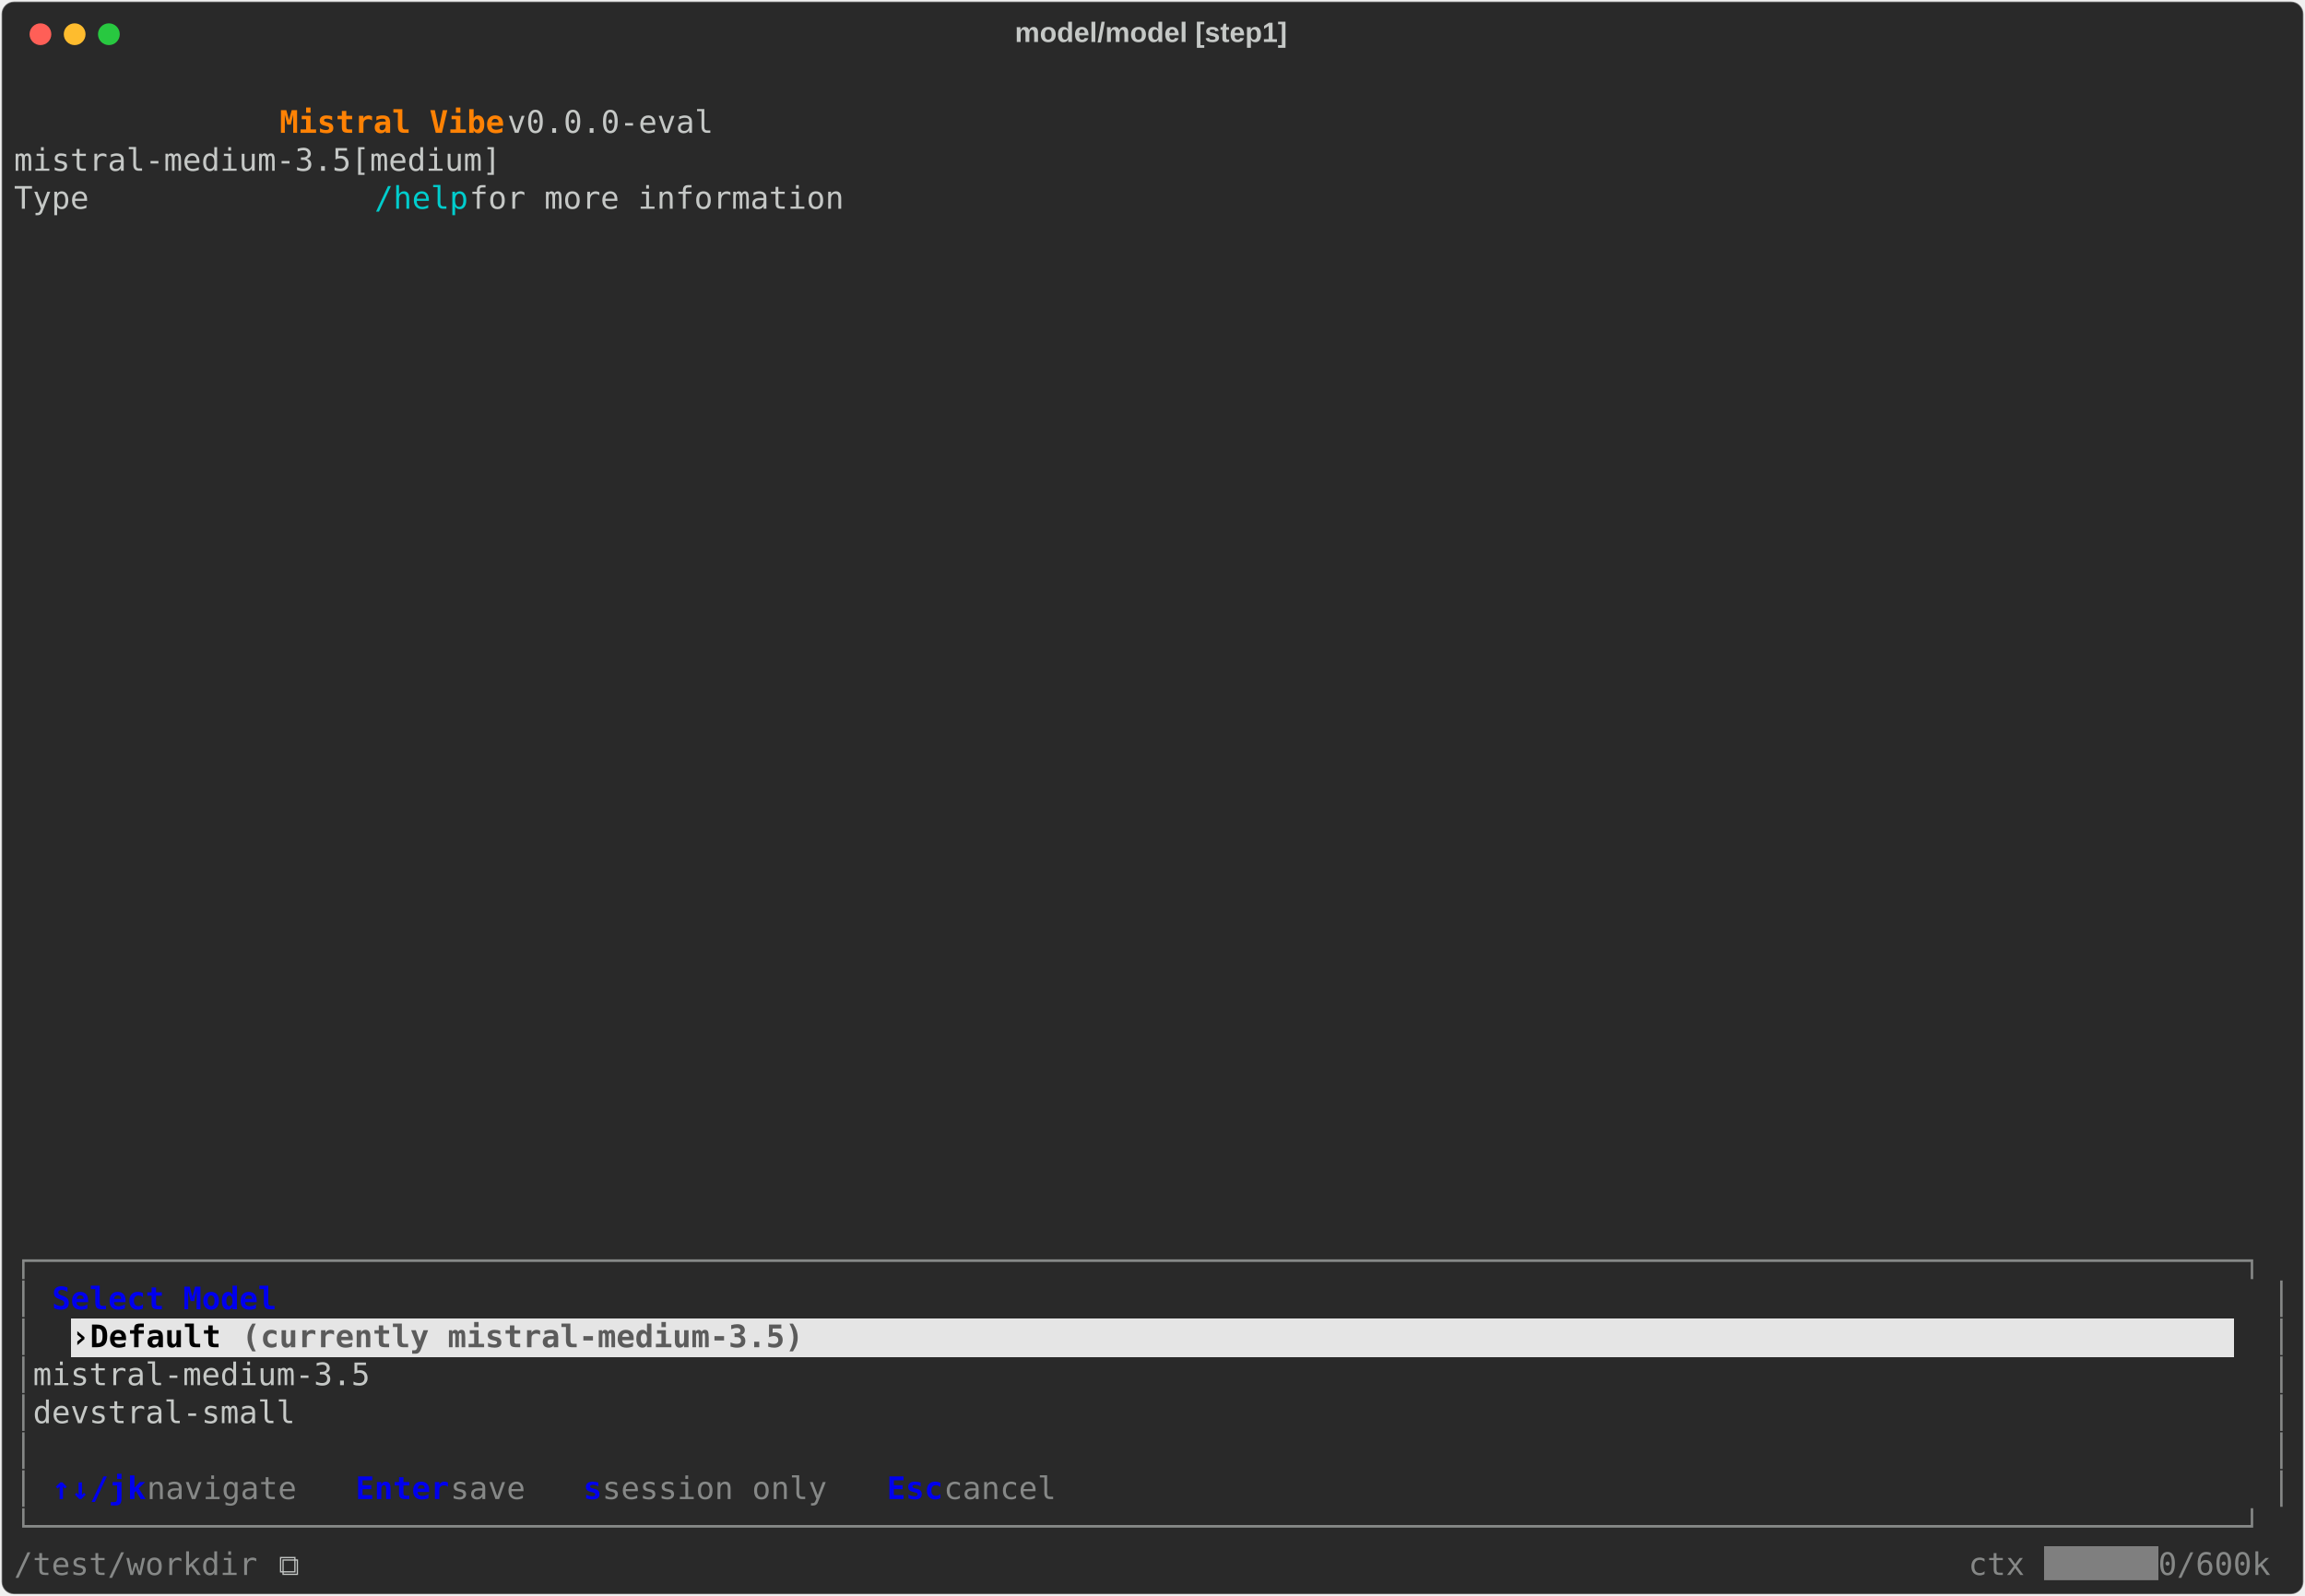
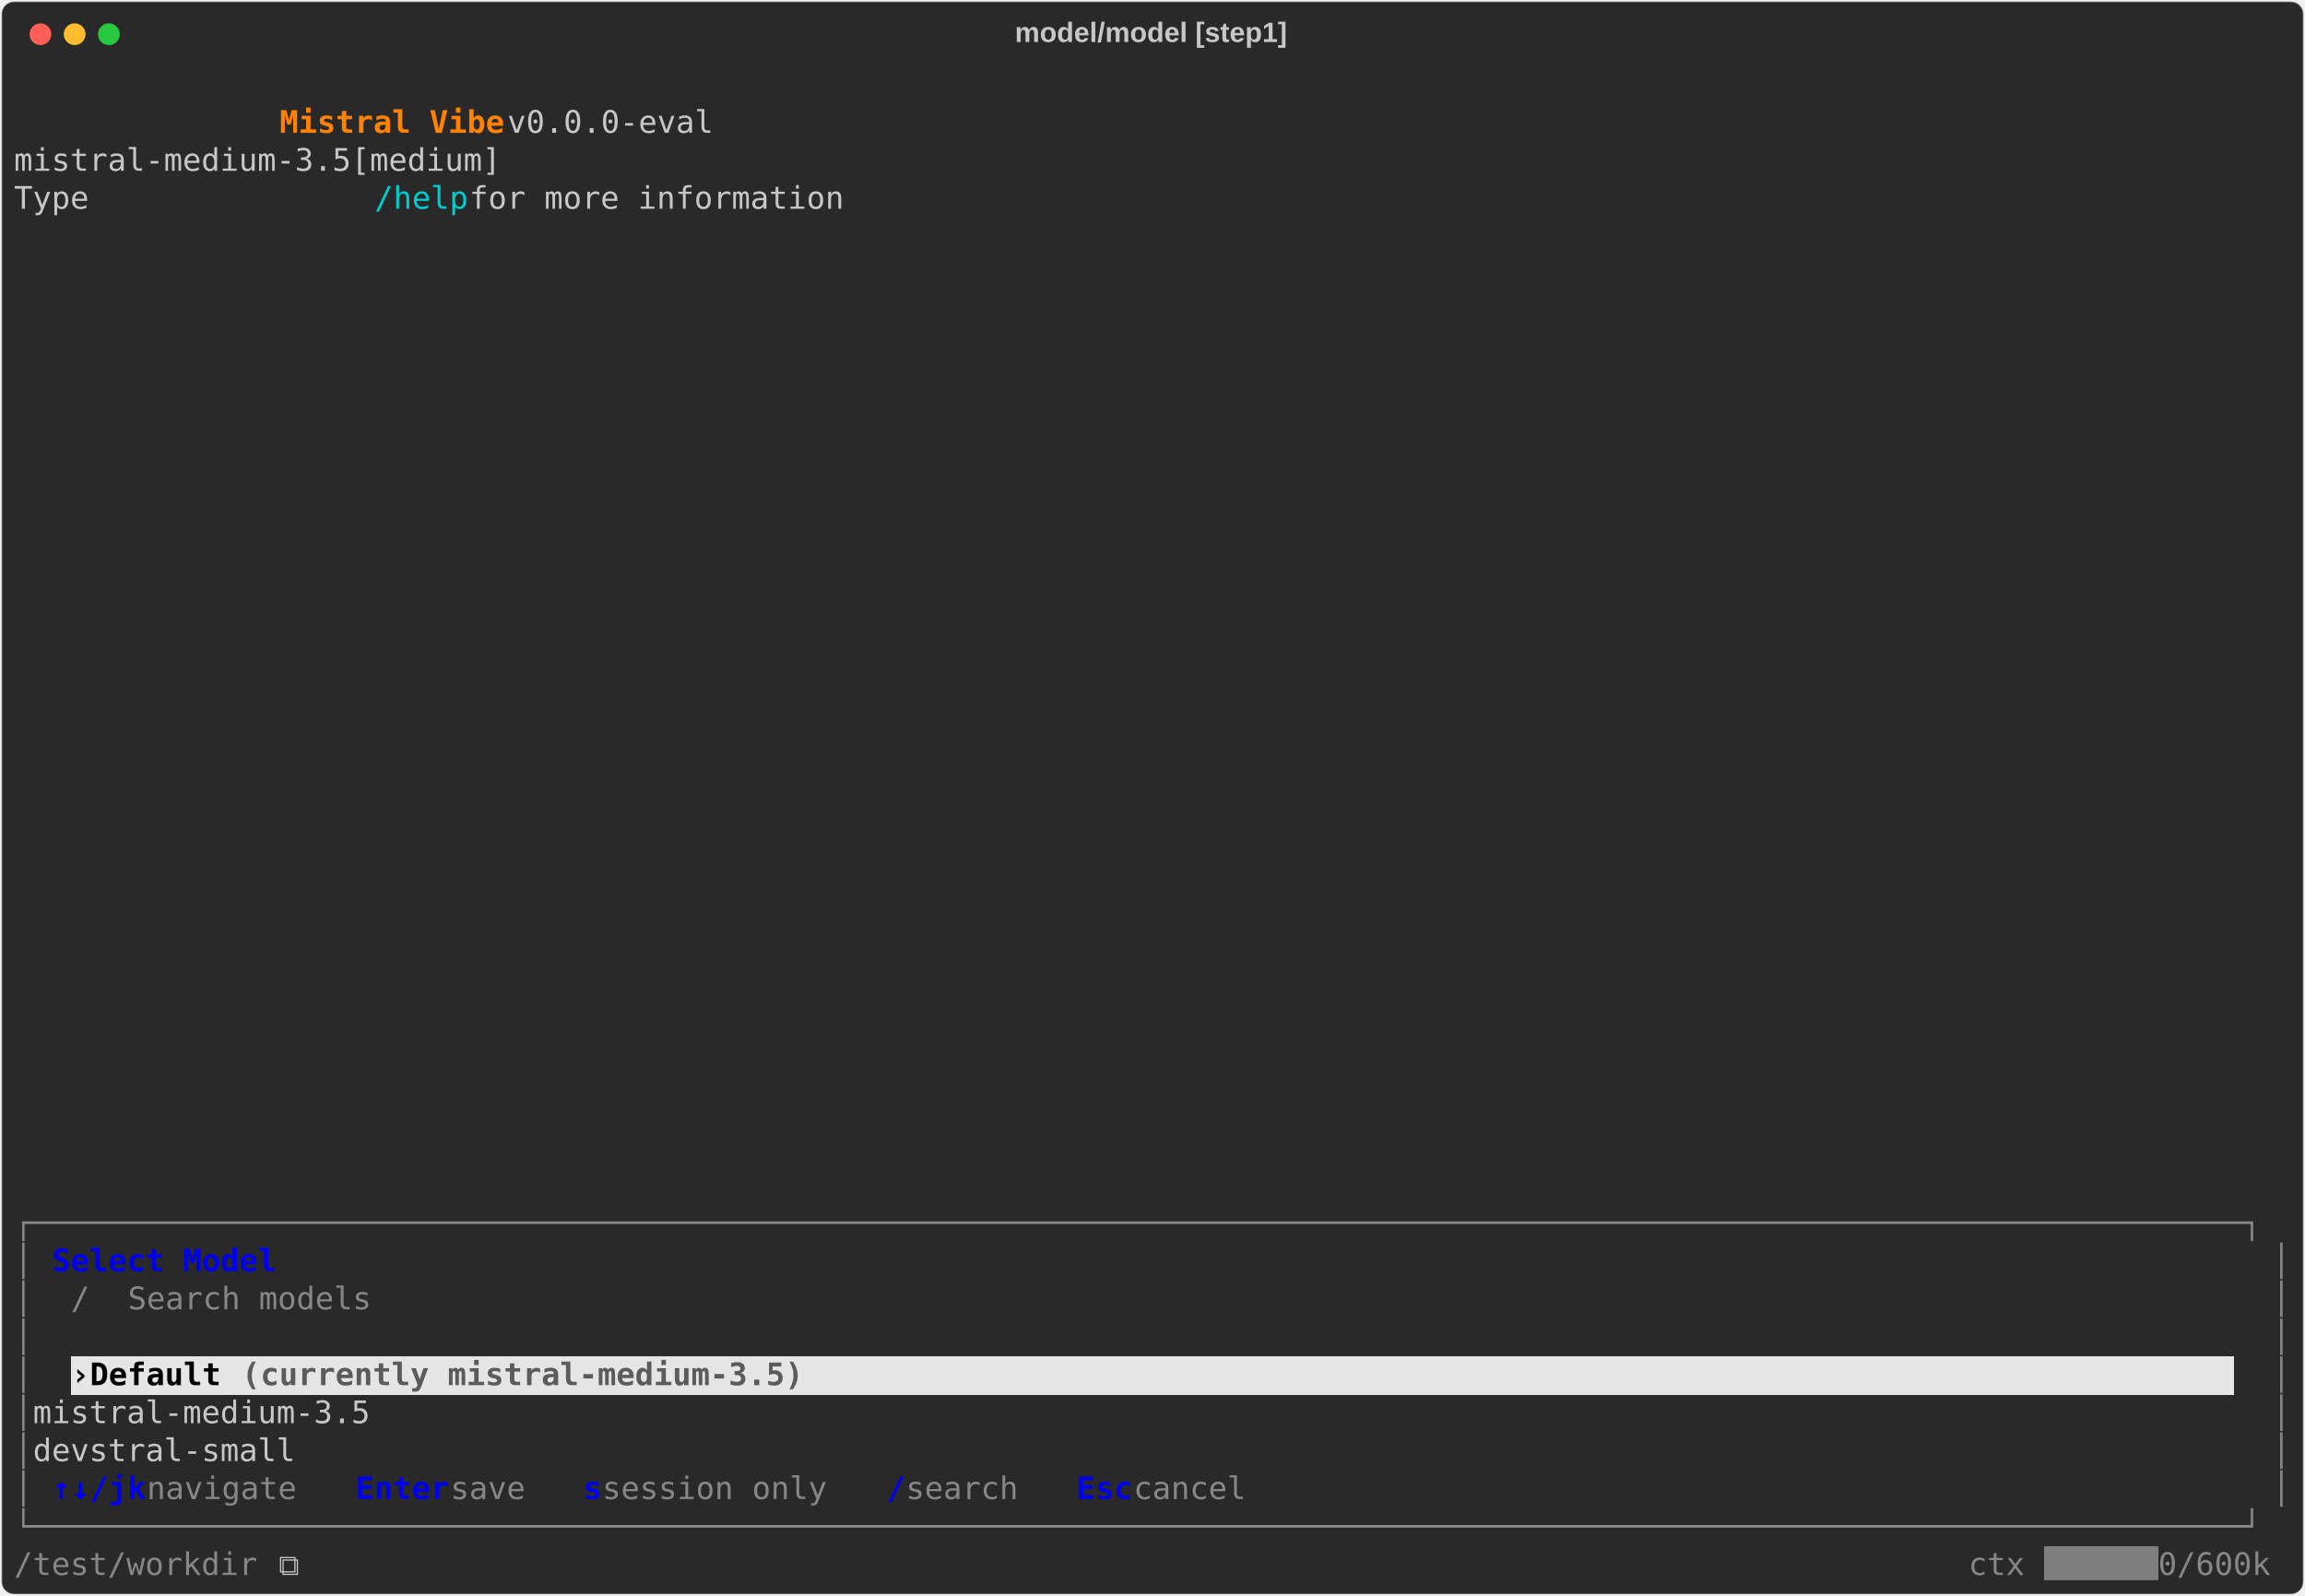
<svg xmlns="http://www.w3.org/2000/svg" class="rich-terminal" viewBox="0 0 1482 1026.0">
  <style>

    @font-face {
        font-family: "Fira Code";
        src: local("FiraCode-Regular"),
                url("https://cdnjs.cloudflare.com/ajax/libs/firacode/6.2.0/woff2/FiraCode-Regular.woff2") format("woff2"),
                url("https://cdnjs.cloudflare.com/ajax/libs/firacode/6.2.0/woff/FiraCode-Regular.woff") format("woff");
        font-style: normal;
        font-weight: 400;
    }
    @font-face {
        font-family: "Fira Code";
        src: local("FiraCode-Bold"),
                url("https://cdnjs.cloudflare.com/ajax/libs/firacode/6.2.0/woff2/FiraCode-Bold.woff2") format("woff2"),
                url("https://cdnjs.cloudflare.com/ajax/libs/firacode/6.2.0/woff/FiraCode-Bold.woff") format("woff");
        font-style: bold;
        font-weight: 700;
    }

    .vibe-matrix {
        font-family: Fira Code, monospace;
        font-size: 20px;
        line-height: 24.4px;
        font-variant-east-asian: full-width;
    }

    .vibe-title {
        font-size: 18px;
        font-weight: bold;
        font-family: arial;
    }

    .vibe-r1 { fill: #c5c8c6 }
.vibe-r2 { fill: #ff8204;font-weight: bold }
.vibe-r3 { fill: #00cdcd }
.vibe-r4 { fill: #868887 }
.vibe-r5 { fill: #0000ee;font-weight: bold }
.vibe-r6 { fill: #000000;font-weight: bold }
.vibe-r7 { fill: #5b5b5b;font-weight: bold }
.vibe-r8 { fill: #ffffff }
    </style>
  <defs>
    <clipPath id="vibe-clip-terminal">
      <rect x="0" y="0" width="1463.0" height="975.0" />
    </clipPath>
    <clipPath id="vibe-line-0">
      <rect x="0" y="1.5" width="1464" height="24.65" />
    </clipPath>
    <clipPath id="vibe-line-1">
      <rect x="0" y="25.9" width="1464" height="24.65" />
    </clipPath>
    <clipPath id="vibe-line-2">
      <rect x="0" y="50.3" width="1464" height="24.65" />
    </clipPath>
    <clipPath id="vibe-line-3">
      <rect x="0" y="74.7" width="1464" height="24.65" />
    </clipPath>
    <clipPath id="vibe-line-4">
      <rect x="0" y="99.1" width="1464" height="24.65" />
    </clipPath>
    <clipPath id="vibe-line-5">
      <rect x="0" y="123.5" width="1464" height="24.65" />
    </clipPath>
    <clipPath id="vibe-line-6">
      <rect x="0" y="147.9" width="1464" height="24.65" />
    </clipPath>
    <clipPath id="vibe-line-7">
      <rect x="0" y="172.3" width="1464" height="24.65" />
    </clipPath>
    <clipPath id="vibe-line-8">
      <rect x="0" y="196.7" width="1464" height="24.65" />
    </clipPath>
    <clipPath id="vibe-line-9">
      <rect x="0" y="221.1" width="1464" height="24.65" />
    </clipPath>
    <clipPath id="vibe-line-10">
      <rect x="0" y="245.5" width="1464" height="24.65" />
    </clipPath>
    <clipPath id="vibe-line-11">
      <rect x="0" y="269.9" width="1464" height="24.65" />
    </clipPath>
    <clipPath id="vibe-line-12">
      <rect x="0" y="294.3" width="1464" height="24.65" />
    </clipPath>
    <clipPath id="vibe-line-13">
      <rect x="0" y="318.7" width="1464" height="24.65" />
    </clipPath>
    <clipPath id="vibe-line-14">
      <rect x="0" y="343.1" width="1464" height="24.65" />
    </clipPath>
    <clipPath id="vibe-line-15">
      <rect x="0" y="367.5" width="1464" height="24.65" />
    </clipPath>
    <clipPath id="vibe-line-16">
      <rect x="0" y="391.9" width="1464" height="24.65" />
    </clipPath>
    <clipPath id="vibe-line-17">
      <rect x="0" y="416.3" width="1464" height="24.65" />
    </clipPath>
    <clipPath id="vibe-line-18">
      <rect x="0" y="440.7" width="1464" height="24.65" />
    </clipPath>
    <clipPath id="vibe-line-19">
      <rect x="0" y="465.1" width="1464" height="24.65" />
    </clipPath>
    <clipPath id="vibe-line-20">
      <rect x="0" y="489.5" width="1464" height="24.65" />
    </clipPath>
    <clipPath id="vibe-line-21">
      <rect x="0" y="513.9" width="1464" height="24.65" />
    </clipPath>
    <clipPath id="vibe-line-22">
      <rect x="0" y="538.3" width="1464" height="24.65" />
    </clipPath>
    <clipPath id="vibe-line-23">
      <rect x="0" y="562.7" width="1464" height="24.65" />
    </clipPath>
    <clipPath id="vibe-line-24">
      <rect x="0" y="587.1" width="1464" height="24.65" />
    </clipPath>
    <clipPath id="vibe-line-25">
      <rect x="0" y="611.5" width="1464" height="24.65" />
    </clipPath>
    <clipPath id="vibe-line-26">
      <rect x="0" y="635.9" width="1464" height="24.65" />
    </clipPath>
    <clipPath id="vibe-line-27">
      <rect x="0" y="660.3" width="1464" height="24.65" />
    </clipPath>
    <clipPath id="vibe-line-28">
      <rect x="0" y="684.7" width="1464" height="24.65" />
    </clipPath>
    <clipPath id="vibe-line-29">
      <rect x="0" y="709.1" width="1464" height="24.65" />
    </clipPath>
    <clipPath id="vibe-line-30">
      <rect x="0" y="733.5" width="1464" height="24.65" />
    </clipPath>
    <clipPath id="vibe-line-31">
      <rect x="0" y="757.9" width="1464" height="24.65" />
    </clipPath>
    <clipPath id="vibe-line-32">
      <rect x="0" y="782.3" width="1464" height="24.65" />
    </clipPath>
    <clipPath id="vibe-line-33">
      <rect x="0" y="806.7" width="1464" height="24.65" />
    </clipPath>
    <clipPath id="vibe-line-34">
      <rect x="0" y="831.1" width="1464" height="24.65" />
    </clipPath>
    <clipPath id="vibe-line-35">
      <rect x="0" y="855.5" width="1464" height="24.65" />
    </clipPath>
    <clipPath id="vibe-line-36">
      <rect x="0" y="879.9" width="1464" height="24.65" />
    </clipPath>
    <clipPath id="vibe-line-37">
      <rect x="0" y="904.3" width="1464" height="24.65" />
    </clipPath>
    <clipPath id="vibe-line-38">
      <rect x="0" y="928.7" width="1464" height="24.65" />
    </clipPath>
  </defs>
  <rect fill="#292929" stroke="rgba(255,255,255,0.35)" stroke-width="1" x="1" y="1" width="1480" height="1024" rx="8" />
  <text class="vibe-title" fill="#c5c8c6" text-anchor="middle" x="740" y="27">model/model [step1]</text>
  <g transform="translate(26,22)">
    <circle cx="0" cy="0" r="7" fill="#ff5f57" />
    <circle cx="22" cy="0" r="7" fill="#febc2e" />
    <circle cx="44" cy="0" r="7" fill="#28c840" />
  </g>
  <g transform="translate(9, 41)" clip-path="url(#vibe-clip-terminal)">
-     <rect fill="#e5e5e5" x="36.6" y="806.7" width="12.2" height="24.65" shape-rendering="crispEdges" />
-     <rect fill="#e5e5e5" x="48.8" y="806.7" width="97.6" height="24.65" shape-rendering="crispEdges" />
-     <rect fill="#e5e5e5" x="146.4" y="806.7" width="390.4" height="24.65" shape-rendering="crispEdges" />
-     <rect fill="#e5e5e5" x="536.8" y="806.7" width="890.6" height="24.65" shape-rendering="crispEdges" />
+     <rect fill="#e5e5e5" x="36.6" y="831.1" width="12.2" height="24.65" shape-rendering="crispEdges" />
+     <rect fill="#e5e5e5" x="48.8" y="831.1" width="97.6" height="24.65" shape-rendering="crispEdges" />
+     <rect fill="#e5e5e5" x="146.4" y="831.1" width="390.4" height="24.65" shape-rendering="crispEdges" />
+     <rect fill="#e5e5e5" x="536.8" y="831.1" width="890.6" height="24.65" shape-rendering="crispEdges" />
    <rect fill="#7f7f7f" x="1305.4" y="953.1" width="73.2" height="24.65" shape-rendering="crispEdges" />
    <g class="vibe-matrix">
      <text class="vibe-r1" x="1464" y="20" textLength="12.2" clip-path="url(#vibe-line-0)">
</text>
      <text class="vibe-r2" x="170.8 183 195.2 207.4 219.6 231.8 244 256.2 268.4 280.6 292.8 305" y="44.4" clip-path="url(#vibe-line-1)" style="font-variant-ligatures:none;font-kerning:none">Mistral Vibe</text>
      <text class="vibe-r1" x="317.2 329.4 341.6 353.8 366 378.2 390.4 402.6 414.8 427 439.2 451.4 463.6 475.8 488 500.2 512.4 524.6 536.8 549 561.2 573.4 585.6 597.8 610 622.2 634.4 646.6 658.8 671 683.2 695.4 707.6 719.8 732 744.2 756.4 768.6 780.8 793 805.2 817.4 829.6 841.8 854 866.2 878.4 890.6 902.8 915 927.2 939.4 951.6 963.8 976 988.2 1000.4 1012.6 1024.8 1037 1049.2 1061.4 1073.6 1085.8 1098 1110.2 1122.4 1134.6 1146.8 1159 1171.2 1183.4 1195.6 1207.8 1220 1232.2 1244.4 1256.6 1268.8 1281 1293.2 1305.4 1317.6 1329.8 1342 1354.2 1366.4 1378.6 1390.8 1403 1415.2 1427.4 1439.6 1451.8" y="44.4" clip-path="url(#vibe-line-1)" style="font-variant-ligatures:none;font-kerning:none"> v0.0.0-eval                                                                                  </text>
      <text class="vibe-r1" x="1464" y="44.4" textLength="12.2" clip-path="url(#vibe-line-1)">
</text>
      <text class="vibe-r1" x="0 12.2 24.4 36.6 48.8 61 73.2 85.4 97.6 109.8 122 134.2 146.4 158.6 170.8 183 195.2 207.4 219.6 231.8 244 256.2 268.4 280.6 292.8 305 317.2 329.4 341.6 353.8 366 378.2 390.4 402.6 414.8 427 439.2 451.4 463.6 475.8 488 500.2 512.4 524.6 536.8 549 561.2 573.4 585.6 597.8 610 622.2 634.4 646.6 658.8 671 683.2 695.4 707.6 719.8 732 744.2 756.4 768.6 780.8 793 805.2 817.4 829.6 841.8 854 866.2 878.4 890.6 902.8 915 927.2 939.4 951.6 963.8 976 988.2 1000.4 1012.6 1024.8 1037 1049.2 1061.4 1073.6 1085.8 1098 1110.2 1122.4 1134.6 1146.8 1159 1171.2 1183.4 1195.6 1207.8 1220 1232.2 1244.4 1256.6 1268.8 1281 1293.2 1305.4 1317.6 1329.8 1342 1354.2 1366.4 1378.6 1390.8 1403 1415.2 1427.4 1439.6 1451.8" y="68.8" clip-path="url(#vibe-line-2)" style="font-variant-ligatures:none;font-kerning:none">              mistral-medium-3.5[medium]                                                                                </text>
      <text class="vibe-r1" x="1464" y="68.8" textLength="12.2" clip-path="url(#vibe-line-2)">
</text>
      <text class="vibe-r1" x="0 12.2 24.4 36.6 48.8 61 73.2 85.4 97.6 109.8 122 134.2 146.4 158.6 170.8 183 195.2 207.4 219.6" y="93.2" clip-path="url(#vibe-line-3)" style="font-variant-ligatures:none;font-kerning:none">              Type </text>
      <text class="vibe-r3" x="231.8 244 256.2 268.4 280.6" y="93.2" clip-path="url(#vibe-line-3)" style="font-variant-ligatures:none;font-kerning:none">/help</text>
      <text class="vibe-r1" x="292.8 305 317.2 329.4 341.6 353.8 366 378.2 390.4 402.6 414.8 427 439.2 451.4 463.6 475.8 488 500.2 512.4 524.6 536.8 549 561.2 573.4 585.6 597.8 610 622.2 634.4 646.6 658.8 671 683.2 695.4 707.6 719.8 732 744.2 756.4 768.6 780.8 793 805.2 817.4 829.6 841.8 854 866.2 878.4 890.6 902.8 915 927.2 939.4 951.6 963.8 976 988.2 1000.4 1012.6 1024.8 1037 1049.2 1061.4 1073.6 1085.8 1098 1110.2 1122.4 1134.6 1146.8 1159 1171.2 1183.4 1195.6 1207.8 1220 1232.2 1244.4 1256.6 1268.8 1281 1293.2 1305.4 1317.6 1329.8 1342 1354.2 1366.4 1378.6 1390.8 1403 1415.2 1427.4 1439.6 1451.8" y="93.2" clip-path="url(#vibe-line-3)" style="font-variant-ligatures:none;font-kerning:none"> for more information                                                                           </text>
      <text class="vibe-r1" x="1464" y="93.2" textLength="12.2" clip-path="url(#vibe-line-3)">
</text>
      <text class="vibe-r1" x="1464" y="117.6" textLength="12.2" clip-path="url(#vibe-line-4)">
</text>
      <text class="vibe-r1" x="1464" y="142" textLength="12.2" clip-path="url(#vibe-line-5)">
</text>
      <text class="vibe-r1" x="1464" y="166.4" textLength="12.2" clip-path="url(#vibe-line-6)">
</text>
      <text class="vibe-r1" x="1464" y="190.8" textLength="12.2" clip-path="url(#vibe-line-7)">
</text>
      <text class="vibe-r1" x="1464" y="215.2" textLength="12.2" clip-path="url(#vibe-line-8)">
</text>
      <text class="vibe-r1" x="1464" y="239.6" textLength="12.2" clip-path="url(#vibe-line-9)">
</text>
      <text class="vibe-r1" x="1464" y="264" textLength="12.2" clip-path="url(#vibe-line-10)">
</text>
      <text class="vibe-r1" x="1464" y="288.4" textLength="12.2" clip-path="url(#vibe-line-11)">
</text>
      <text class="vibe-r1" x="1464" y="312.8" textLength="12.2" clip-path="url(#vibe-line-12)">
</text>
      <text class="vibe-r1" x="1464" y="337.2" textLength="12.2" clip-path="url(#vibe-line-13)">
</text>
      <text class="vibe-r1" x="1464" y="361.6" textLength="12.2" clip-path="url(#vibe-line-14)">
</text>
      <text class="vibe-r1" x="1464" y="386" textLength="12.2" clip-path="url(#vibe-line-15)">
</text>
      <text class="vibe-r1" x="1464" y="410.4" textLength="12.2" clip-path="url(#vibe-line-16)">
</text>
      <text class="vibe-r1" x="1464" y="434.8" textLength="12.2" clip-path="url(#vibe-line-17)">
</text>
      <text class="vibe-r1" x="1464" y="459.2" textLength="12.2" clip-path="url(#vibe-line-18)">
</text>
      <text class="vibe-r1" x="1464" y="483.6" textLength="12.2" clip-path="url(#vibe-line-19)">
</text>
      <text class="vibe-r1" x="1464" y="508" textLength="12.2" clip-path="url(#vibe-line-20)">
</text>
      <text class="vibe-r1" x="1464" y="532.4" textLength="12.2" clip-path="url(#vibe-line-21)">
</text>
      <text class="vibe-r1" x="1464" y="556.8" textLength="12.2" clip-path="url(#vibe-line-22)">
</text>
      <text class="vibe-r1" x="1464" y="581.2" textLength="12.2" clip-path="url(#vibe-line-23)">
</text>
      <text class="vibe-r1" x="1464" y="605.6" textLength="12.2" clip-path="url(#vibe-line-24)">
</text>
      <text class="vibe-r1" x="1464" y="630" textLength="12.2" clip-path="url(#vibe-line-25)">
</text>
      <text class="vibe-r1" x="1464" y="654.4" textLength="12.2" clip-path="url(#vibe-line-26)">
</text>
      <text class="vibe-r1" x="1464" y="678.8" textLength="12.2" clip-path="url(#vibe-line-27)">
</text>
      <text class="vibe-r1" x="1464" y="703.2" textLength="12.2" clip-path="url(#vibe-line-28)">
</text>
      <text class="vibe-r1" x="1464" y="727.6" textLength="12.2" clip-path="url(#vibe-line-29)">
</text>
+       <text class="vibe-r4" x="0 12.2 24.4 36.6 48.8 61 73.2 85.4 97.6 109.8 122 134.2 146.4 158.6 170.8 183 195.2 207.4 219.6 231.8 244 256.2 268.4 280.6 292.8 305 317.2 329.4 341.6 353.8 366 378.2 390.4 402.6 414.8 427 439.2 451.4 463.6 475.8 488 500.2 512.4 524.6 536.8 549 561.2 573.4 585.6 597.8 610 622.2 634.4 646.6 658.8 671 683.2 695.4 707.6 719.8 732 744.2 756.4 768.6 780.8 793 805.2 817.4 829.6 841.8 854 866.2 878.4 890.6 902.8 915 927.2 939.4 951.6 963.8 976 988.2 1000.4 1012.6 1024.8 1037 1049.2 1061.4 1073.6 1085.8 1098 1110.2 1122.4 1134.6 1146.8 1159 1171.2 1183.4 1195.6 1207.8 1220 1232.2 1244.4 1256.6 1268.8 1281 1293.2 1305.4 1317.6 1329.8 1342 1354.2 1366.4 1378.6 1390.8 1403 1415.2 1427.4 1439.6 1451.8" y="752" clip-path="url(#vibe-line-30)" style="font-variant-ligatures:none;font-kerning:none">┌──────────────────────────────────────────────────────────────────────────────────────────────────────────────────────┐</text>
      <text class="vibe-r1" x="1464" y="752" textLength="12.2" clip-path="url(#vibe-line-30)">
</text>
-       <text class="vibe-r4" x="0 12.2 24.4 36.6 48.8 61 73.2 85.4 97.6 109.8 122 134.2 146.4 158.6 170.8 183 195.2 207.4 219.6 231.8 244 256.2 268.4 280.6 292.8 305 317.2 329.4 341.6 353.8 366 378.2 390.4 402.6 414.8 427 439.2 451.4 463.6 475.8 488 500.2 512.4 524.6 536.8 549 561.2 573.4 585.6 597.8 610 622.2 634.4 646.6 658.8 671 683.2 695.4 707.6 719.8 732 744.2 756.4 768.6 780.8 793 805.2 817.4 829.6 841.8 854 866.2 878.4 890.6 902.8 915 927.2 939.4 951.6 963.8 976 988.2 1000.4 1012.6 1024.8 1037 1049.2 1061.4 1073.6 1085.8 1098 1110.2 1122.4 1134.6 1146.8 1159 1171.2 1183.4 1195.6 1207.8 1220 1232.2 1244.4 1256.6 1268.8 1281 1293.2 1305.4 1317.6 1329.8 1342 1354.2 1366.4 1378.6 1390.8 1403 1415.2 1427.4 1439.6 1451.8" y="776.4" clip-path="url(#vibe-line-31)" style="font-variant-ligatures:none;font-kerning:none">┌──────────────────────────────────────────────────────────────────────────────────────────────────────────────────────┐</text>
+       <text class="vibe-r4" x="0" y="776.4" textLength="12.2" clip-path="url(#vibe-line-31)">│</text>
+       <text class="vibe-r5" x="24.4 36.6 48.8 61 73.2 85.4 97.6 109.8 122 134.2 146.4 158.6" y="776.4" clip-path="url(#vibe-line-31)" style="font-variant-ligatures:none;font-kerning:none">Select Model</text>
+       <text class="vibe-r4" x="1451.8" y="776.4" textLength="12.2" clip-path="url(#vibe-line-31)">│</text>
      <text class="vibe-r1" x="1464" y="776.4" textLength="12.2" clip-path="url(#vibe-line-31)">
</text>
      <text class="vibe-r4" x="0" y="800.8" textLength="12.2" clip-path="url(#vibe-line-32)">│</text>
-       <text class="vibe-r5" x="24.4 36.6 48.8 61 73.2 85.4 97.6 109.8 122 134.2 146.4 158.6" y="800.8" clip-path="url(#vibe-line-32)" style="font-variant-ligatures:none;font-kerning:none">Select Model</text>
+       <text class="vibe-r4" x="36.6" y="800.8" textLength="12.2" clip-path="url(#vibe-line-32)">/</text>
+       <text class="vibe-r4" x="73.2 85.4 97.6 109.8 122 134.2 146.4 158.6 170.8 183 195.2 207.4 219.6 231.8" y="800.8" clip-path="url(#vibe-line-32)" style="font-variant-ligatures:none;font-kerning:none">Search models </text>
      <text class="vibe-r4" x="1451.8" y="800.8" textLength="12.2" clip-path="url(#vibe-line-32)">│</text>
      <text class="vibe-r1" x="1464" y="800.8" textLength="12.2" clip-path="url(#vibe-line-32)">
</text>
      <text class="vibe-r4" x="0" y="825.2" textLength="12.2" clip-path="url(#vibe-line-33)">│</text>
-       <text class="vibe-r6" x="36.6" y="825.2" textLength="12.2" clip-path="url(#vibe-line-33)">›</text>
-       <text class="vibe-r6" x="48.8 61 73.2 85.4 97.6 109.8 122 134.2" y="825.2" clip-path="url(#vibe-line-33)" style="font-variant-ligatures:none;font-kerning:none"> Default</text>
-       <text class="vibe-r7" x="146.4 158.6 170.8 183 195.2 207.4 219.6 231.8 244 256.2 268.4 280.6 292.8 305 317.2 329.4 341.6 353.8 366 378.2 390.4 402.6 414.8 427 439.2 451.4 463.6 475.8 488 500.2 512.4 524.6" y="825.2" clip-path="url(#vibe-line-33)" style="font-variant-ligatures:none;font-kerning:none">  (currently mistral-medium-3.5)</text>
      <text class="vibe-r4" x="1451.8" y="825.2" textLength="12.2" clip-path="url(#vibe-line-33)">│</text>
      <text class="vibe-r1" x="1464" y="825.2" textLength="12.2" clip-path="url(#vibe-line-33)">
</text>
      <text class="vibe-r4" x="0" y="849.6" textLength="12.2" clip-path="url(#vibe-line-34)">│</text>
-       <text class="vibe-r1" x="12.2 24.4 36.6 48.8 61 73.2 85.4 97.6 109.8 122 134.2 146.4 158.6 170.8 183 195.2 207.4 219.6 231.8 244 256.2 268.4 280.6 292.8 305 317.2 329.4 341.6 353.8 366 378.2 390.4 402.6 414.8 427 439.2 451.4 463.6 475.8 488 500.2 512.4 524.6 536.8 549 561.2 573.4 585.6 597.8 610 622.2 634.4 646.6 658.8 671 683.2 695.4 707.6 719.8 732 744.2 756.4 768.6 780.8 793 805.2 817.4 829.6 841.8 854 866.2 878.4 890.6 902.8 915 927.2 939.4 951.6 963.8 976 988.2 1000.4 1012.6 1024.8 1037 1049.2 1061.4 1073.6 1085.8 1098 1110.2 1122.4 1134.6 1146.8 1159 1171.2 1183.4 1195.6 1207.8 1220 1232.2 1244.4 1256.6 1268.8 1281 1293.2 1305.4 1317.6 1329.8 1342 1354.2 1366.4 1378.6 1390.8 1403 1415.2 1427.4 1439.6" y="849.6" clip-path="url(#vibe-line-34)" style="font-variant-ligatures:none;font-kerning:none">    mistral-medium-3.5                                                                                                </text>
+       <text class="vibe-r6" x="36.6" y="849.6" textLength="12.2" clip-path="url(#vibe-line-34)">›</text>
+       <text class="vibe-r6" x="48.8 61 73.2 85.4 97.6 109.8 122 134.2" y="849.6" clip-path="url(#vibe-line-34)" style="font-variant-ligatures:none;font-kerning:none"> Default</text>
+       <text class="vibe-r7" x="146.4 158.6 170.8 183 195.2 207.4 219.6 231.8 244 256.2 268.4 280.6 292.8 305 317.2 329.4 341.6 353.8 366 378.2 390.4 402.6 414.8 427 439.2 451.4 463.6 475.8 488 500.2 512.4 524.6" y="849.6" clip-path="url(#vibe-line-34)" style="font-variant-ligatures:none;font-kerning:none">  (currently mistral-medium-3.5)</text>
      <text class="vibe-r4" x="1451.8" y="849.6" textLength="12.2" clip-path="url(#vibe-line-34)">│</text>
      <text class="vibe-r1" x="1464" y="849.6" textLength="12.2" clip-path="url(#vibe-line-34)">
</text>
      <text class="vibe-r4" x="0" y="874" textLength="12.2" clip-path="url(#vibe-line-35)">│</text>
-       <text class="vibe-r1" x="12.2 24.4 36.6 48.8 61 73.2 85.4 97.6 109.8 122 134.2 146.4 158.6 170.8 183 195.2 207.4 219.6 231.8 244 256.2 268.4 280.6 292.8 305 317.2 329.4 341.6 353.8 366 378.2 390.4 402.6 414.8 427 439.2 451.4 463.6 475.8 488 500.2 512.4 524.6 536.8 549 561.2 573.4 585.6 597.8 610 622.2 634.4 646.6 658.8 671 683.2 695.4 707.6 719.8 732 744.2 756.4 768.6 780.8 793 805.2 817.4 829.6 841.8 854 866.2 878.4 890.6 902.8 915 927.2 939.4 951.6 963.8 976 988.2 1000.4 1012.6 1024.8 1037 1049.2 1061.4 1073.6 1085.8 1098 1110.2 1122.4 1134.6 1146.8 1159 1171.2 1183.4 1195.6 1207.8 1220 1232.2 1244.4 1256.6 1268.8 1281 1293.2 1305.4 1317.6 1329.8 1342 1354.2 1366.4 1378.6 1390.8 1403 1415.2 1427.4 1439.6" y="874" clip-path="url(#vibe-line-35)" style="font-variant-ligatures:none;font-kerning:none">    devstral-small                                                                                                    </text>
+       <text class="vibe-r1" x="12.2 24.4 36.6 48.8 61 73.2 85.4 97.6 109.8 122 134.2 146.4 158.6 170.8 183 195.2 207.4 219.6 231.8 244 256.2 268.4 280.6 292.8 305 317.2 329.4 341.6 353.8 366 378.2 390.4 402.6 414.8 427 439.2 451.4 463.6 475.8 488 500.2 512.4 524.6 536.8 549 561.2 573.4 585.6 597.8 610 622.2 634.4 646.6 658.8 671 683.2 695.4 707.6 719.8 732 744.2 756.4 768.6 780.8 793 805.2 817.4 829.6 841.8 854 866.2 878.4 890.6 902.8 915 927.2 939.4 951.6 963.8 976 988.2 1000.4 1012.6 1024.8 1037 1049.2 1061.4 1073.6 1085.8 1098 1110.2 1122.4 1134.6 1146.8 1159 1171.2 1183.4 1195.6 1207.8 1220 1232.2 1244.4 1256.6 1268.8 1281 1293.2 1305.4 1317.6 1329.8 1342 1354.2 1366.4 1378.6 1390.8 1403 1415.2 1427.4 1439.6" y="874" clip-path="url(#vibe-line-35)" style="font-variant-ligatures:none;font-kerning:none">    mistral-medium-3.5                                                                                                </text>
      <text class="vibe-r4" x="1451.8" y="874" textLength="12.2" clip-path="url(#vibe-line-35)">│</text>
      <text class="vibe-r1" x="1464" y="874" textLength="12.2" clip-path="url(#vibe-line-35)">
</text>
      <text class="vibe-r4" x="0" y="898.4" textLength="12.2" clip-path="url(#vibe-line-36)">│</text>
+       <text class="vibe-r1" x="12.2 24.4 36.6 48.8 61 73.2 85.4 97.6 109.8 122 134.2 146.4 158.6 170.8 183 195.2 207.4 219.6 231.8 244 256.2 268.4 280.6 292.8 305 317.2 329.4 341.6 353.8 366 378.2 390.4 402.6 414.8 427 439.2 451.4 463.6 475.8 488 500.2 512.4 524.6 536.8 549 561.2 573.4 585.6 597.8 610 622.2 634.4 646.6 658.8 671 683.2 695.4 707.6 719.8 732 744.2 756.4 768.6 780.8 793 805.2 817.4 829.6 841.8 854 866.2 878.4 890.6 902.8 915 927.2 939.4 951.6 963.8 976 988.2 1000.4 1012.6 1024.8 1037 1049.2 1061.4 1073.6 1085.8 1098 1110.2 1122.4 1134.6 1146.8 1159 1171.2 1183.4 1195.6 1207.8 1220 1232.2 1244.4 1256.6 1268.8 1281 1293.2 1305.4 1317.6 1329.8 1342 1354.2 1366.4 1378.6 1390.8 1403 1415.2 1427.4 1439.6" y="898.4" clip-path="url(#vibe-line-36)" style="font-variant-ligatures:none;font-kerning:none">    devstral-small                                                                                                    </text>
      <text class="vibe-r4" x="1451.8" y="898.4" textLength="12.2" clip-path="url(#vibe-line-36)">│</text>
      <text class="vibe-r1" x="1464" y="898.4" textLength="12.2" clip-path="url(#vibe-line-36)">
</text>
      <text class="vibe-r4" x="0" y="922.8" textLength="12.2" clip-path="url(#vibe-line-37)">│</text>
      <text class="vibe-r5" x="24.4" y="922.8" textLength="12.2" clip-path="url(#vibe-line-37)">↑</text>
      <text class="vibe-r5" x="36.6" y="922.8" textLength="12.2" clip-path="url(#vibe-line-37)">↓</text>
      <text class="vibe-r5" x="48.8 61 73.2" y="922.8" clip-path="url(#vibe-line-37)" style="font-variant-ligatures:none;font-kerning:none">/jk</text>
      <text class="vibe-r4" x="85.4 97.6 109.8 122 134.2 146.4 158.6 170.8 183 195.2 207.4" y="922.8" clip-path="url(#vibe-line-37)" style="font-variant-ligatures:none;font-kerning:none"> navigate  </text>
      <text class="vibe-r5" x="219.6 231.8 244 256.2 268.4" y="922.8" clip-path="url(#vibe-line-37)" style="font-variant-ligatures:none;font-kerning:none">Enter</text>
      <text class="vibe-r4" x="280.6 292.8 305 317.2 329.4 341.6 353.8" y="922.8" clip-path="url(#vibe-line-37)" style="font-variant-ligatures:none;font-kerning:none"> save  </text>
      <text class="vibe-r5" x="366" y="922.8" textLength="12.2" clip-path="url(#vibe-line-37)">s</text>
      <text class="vibe-r4" x="378.2 390.4 402.6 414.8 427 439.2 451.4 463.6 475.8 488 500.2 512.4 524.6 536.8 549" y="922.8" clip-path="url(#vibe-line-37)" style="font-variant-ligatures:none;font-kerning:none"> session only  </text>
-       <text class="vibe-r5" x="561.2 573.4 585.6" y="922.8" clip-path="url(#vibe-line-37)" style="font-variant-ligatures:none;font-kerning:none">Esc</text>
-       <text class="vibe-r4" x="597.8 610 622.2 634.4 646.6 658.8 671" y="922.8" clip-path="url(#vibe-line-37)" style="font-variant-ligatures:none;font-kerning:none"> cancel</text>
+       <text class="vibe-r5" x="561.2" y="922.8" textLength="12.2" clip-path="url(#vibe-line-37)">/</text>
+       <text class="vibe-r4" x="573.4 585.6 597.8 610 622.2 634.4 646.6 658.8 671" y="922.8" clip-path="url(#vibe-line-37)" style="font-variant-ligatures:none;font-kerning:none"> search  </text>
+       <text class="vibe-r5" x="683.2 695.4 707.6" y="922.8" clip-path="url(#vibe-line-37)" style="font-variant-ligatures:none;font-kerning:none">Esc</text>
+       <text class="vibe-r4" x="719.8 732 744.2 756.4 768.6 780.8 793" y="922.8" clip-path="url(#vibe-line-37)" style="font-variant-ligatures:none;font-kerning:none"> cancel</text>
      <text class="vibe-r4" x="1451.8" y="922.8" textLength="12.2" clip-path="url(#vibe-line-37)">│</text>
      <text class="vibe-r1" x="1464" y="922.8" textLength="12.2" clip-path="url(#vibe-line-37)">
</text>
      <text class="vibe-r4" x="0 12.2 24.4 36.6 48.8 61 73.2 85.4 97.6 109.8 122 134.2 146.4 158.6 170.8 183 195.2 207.4 219.6 231.8 244 256.2 268.4 280.6 292.8 305 317.2 329.4 341.6 353.8 366 378.2 390.4 402.6 414.8 427 439.2 451.4 463.6 475.8 488 500.2 512.4 524.6 536.8 549 561.2 573.4 585.6 597.8 610 622.2 634.4 646.6 658.8 671 683.2 695.4 707.6 719.8 732 744.2 756.4 768.6 780.8 793 805.2 817.4 829.6 841.8 854 866.2 878.4 890.6 902.8 915 927.2 939.4 951.6 963.8 976 988.2 1000.4 1012.6 1024.8 1037 1049.2 1061.4 1073.6 1085.8 1098 1110.2 1122.4 1134.6 1146.8 1159 1171.2 1183.4 1195.6 1207.8 1220 1232.2 1244.4 1256.6 1268.8 1281 1293.2 1305.4 1317.6 1329.8 1342 1354.2 1366.4 1378.6 1390.8 1403 1415.2 1427.4 1439.6 1451.8" y="947.2" clip-path="url(#vibe-line-38)" style="font-variant-ligatures:none;font-kerning:none">└──────────────────────────────────────────────────────────────────────────────────────────────────────────────────────┘</text>
      <text class="vibe-r1" x="1464" y="947.2" textLength="12.2" clip-path="url(#vibe-line-38)">
</text>
      <text class="vibe-r4" x="0 12.2 24.4 36.6 48.8 61 73.2 85.4 97.6 109.8 122 134.2 146.4" y="971.6" clip-path="url(#vibe-line-39)" style="font-variant-ligatures:none;font-kerning:none">/test/workdir</text>
      <text class="vibe-r1" x="170.8" y="971.6" textLength="12.2" clip-path="url(#vibe-line-39)">⧉</text>
      <text class="vibe-r4" x="1256.6 1268.8 1281 1293.2" y="971.6" clip-path="url(#vibe-line-39)" style="font-variant-ligatures:none;font-kerning:none">ctx </text>
      <text class="vibe-r4" x="1378.6 1390.8 1403 1415.2 1427.4 1439.6 1451.8" y="971.6" clip-path="url(#vibe-line-39)" style="font-variant-ligatures:none;font-kerning:none"> 0/600k</text>
      <text class="vibe-r1" x="1464" y="971.6" textLength="12.2" clip-path="url(#vibe-line-39)">
</text>
    </g>
  </g>
</svg>
